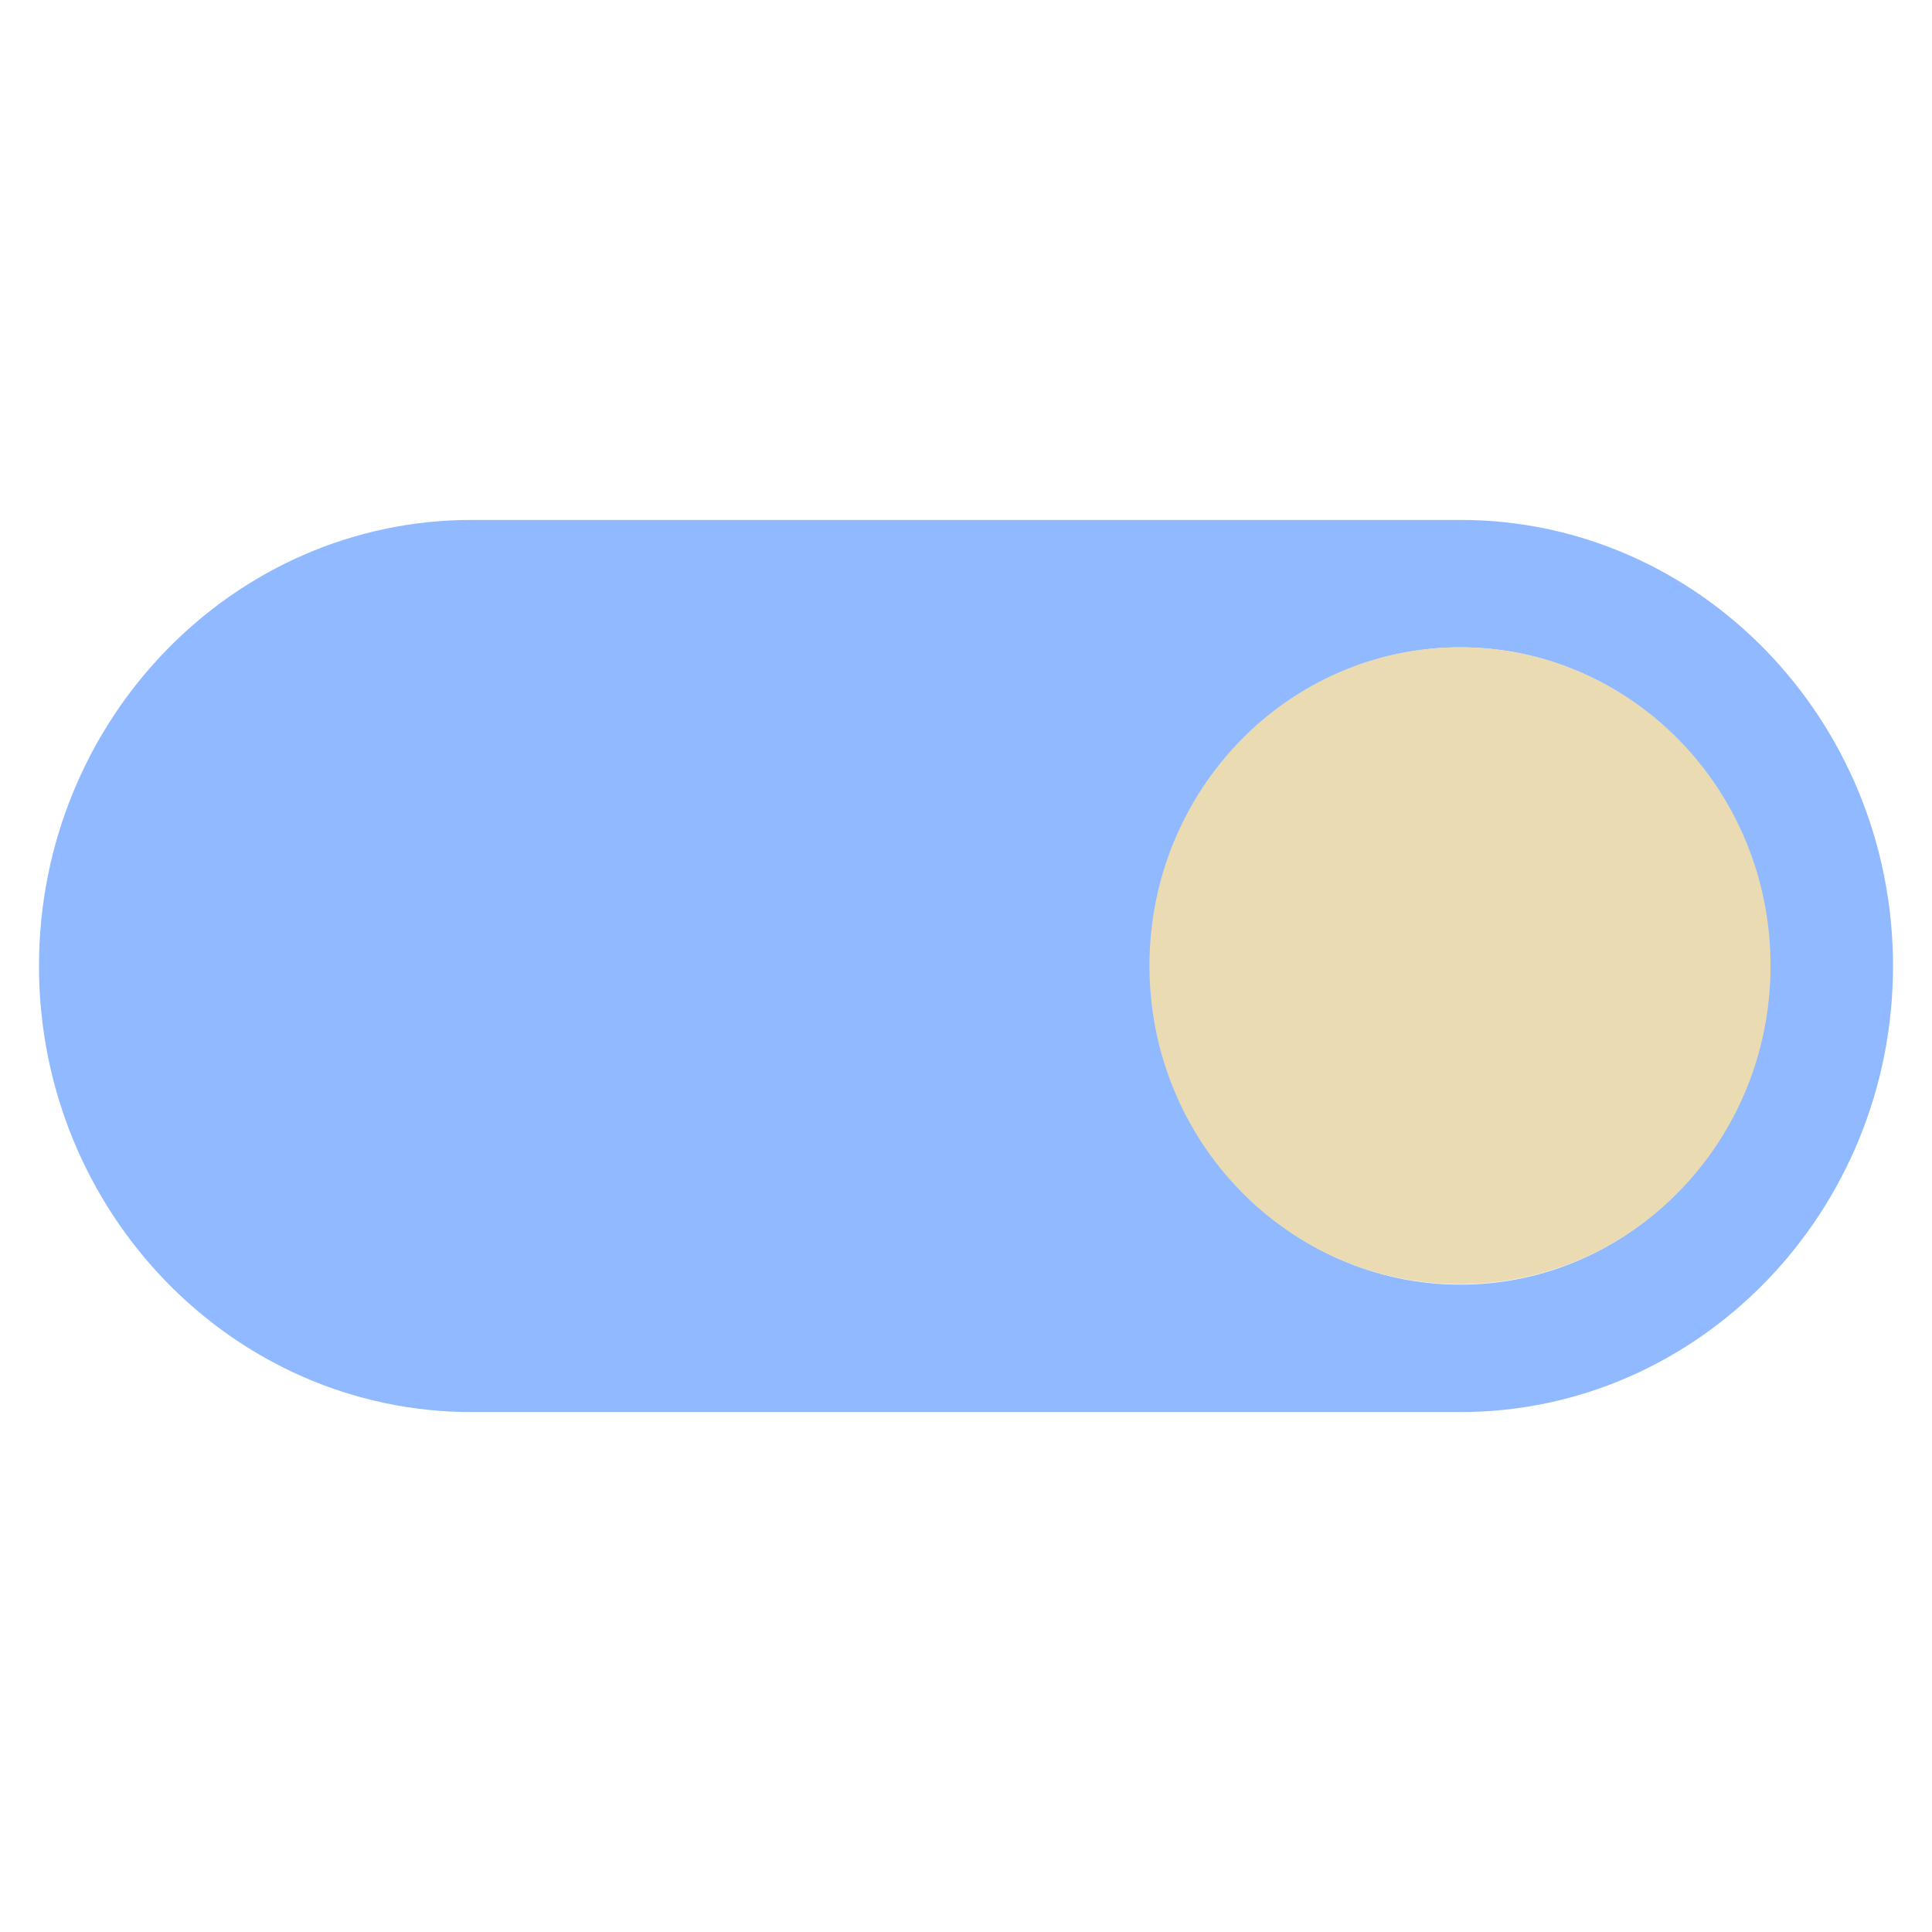
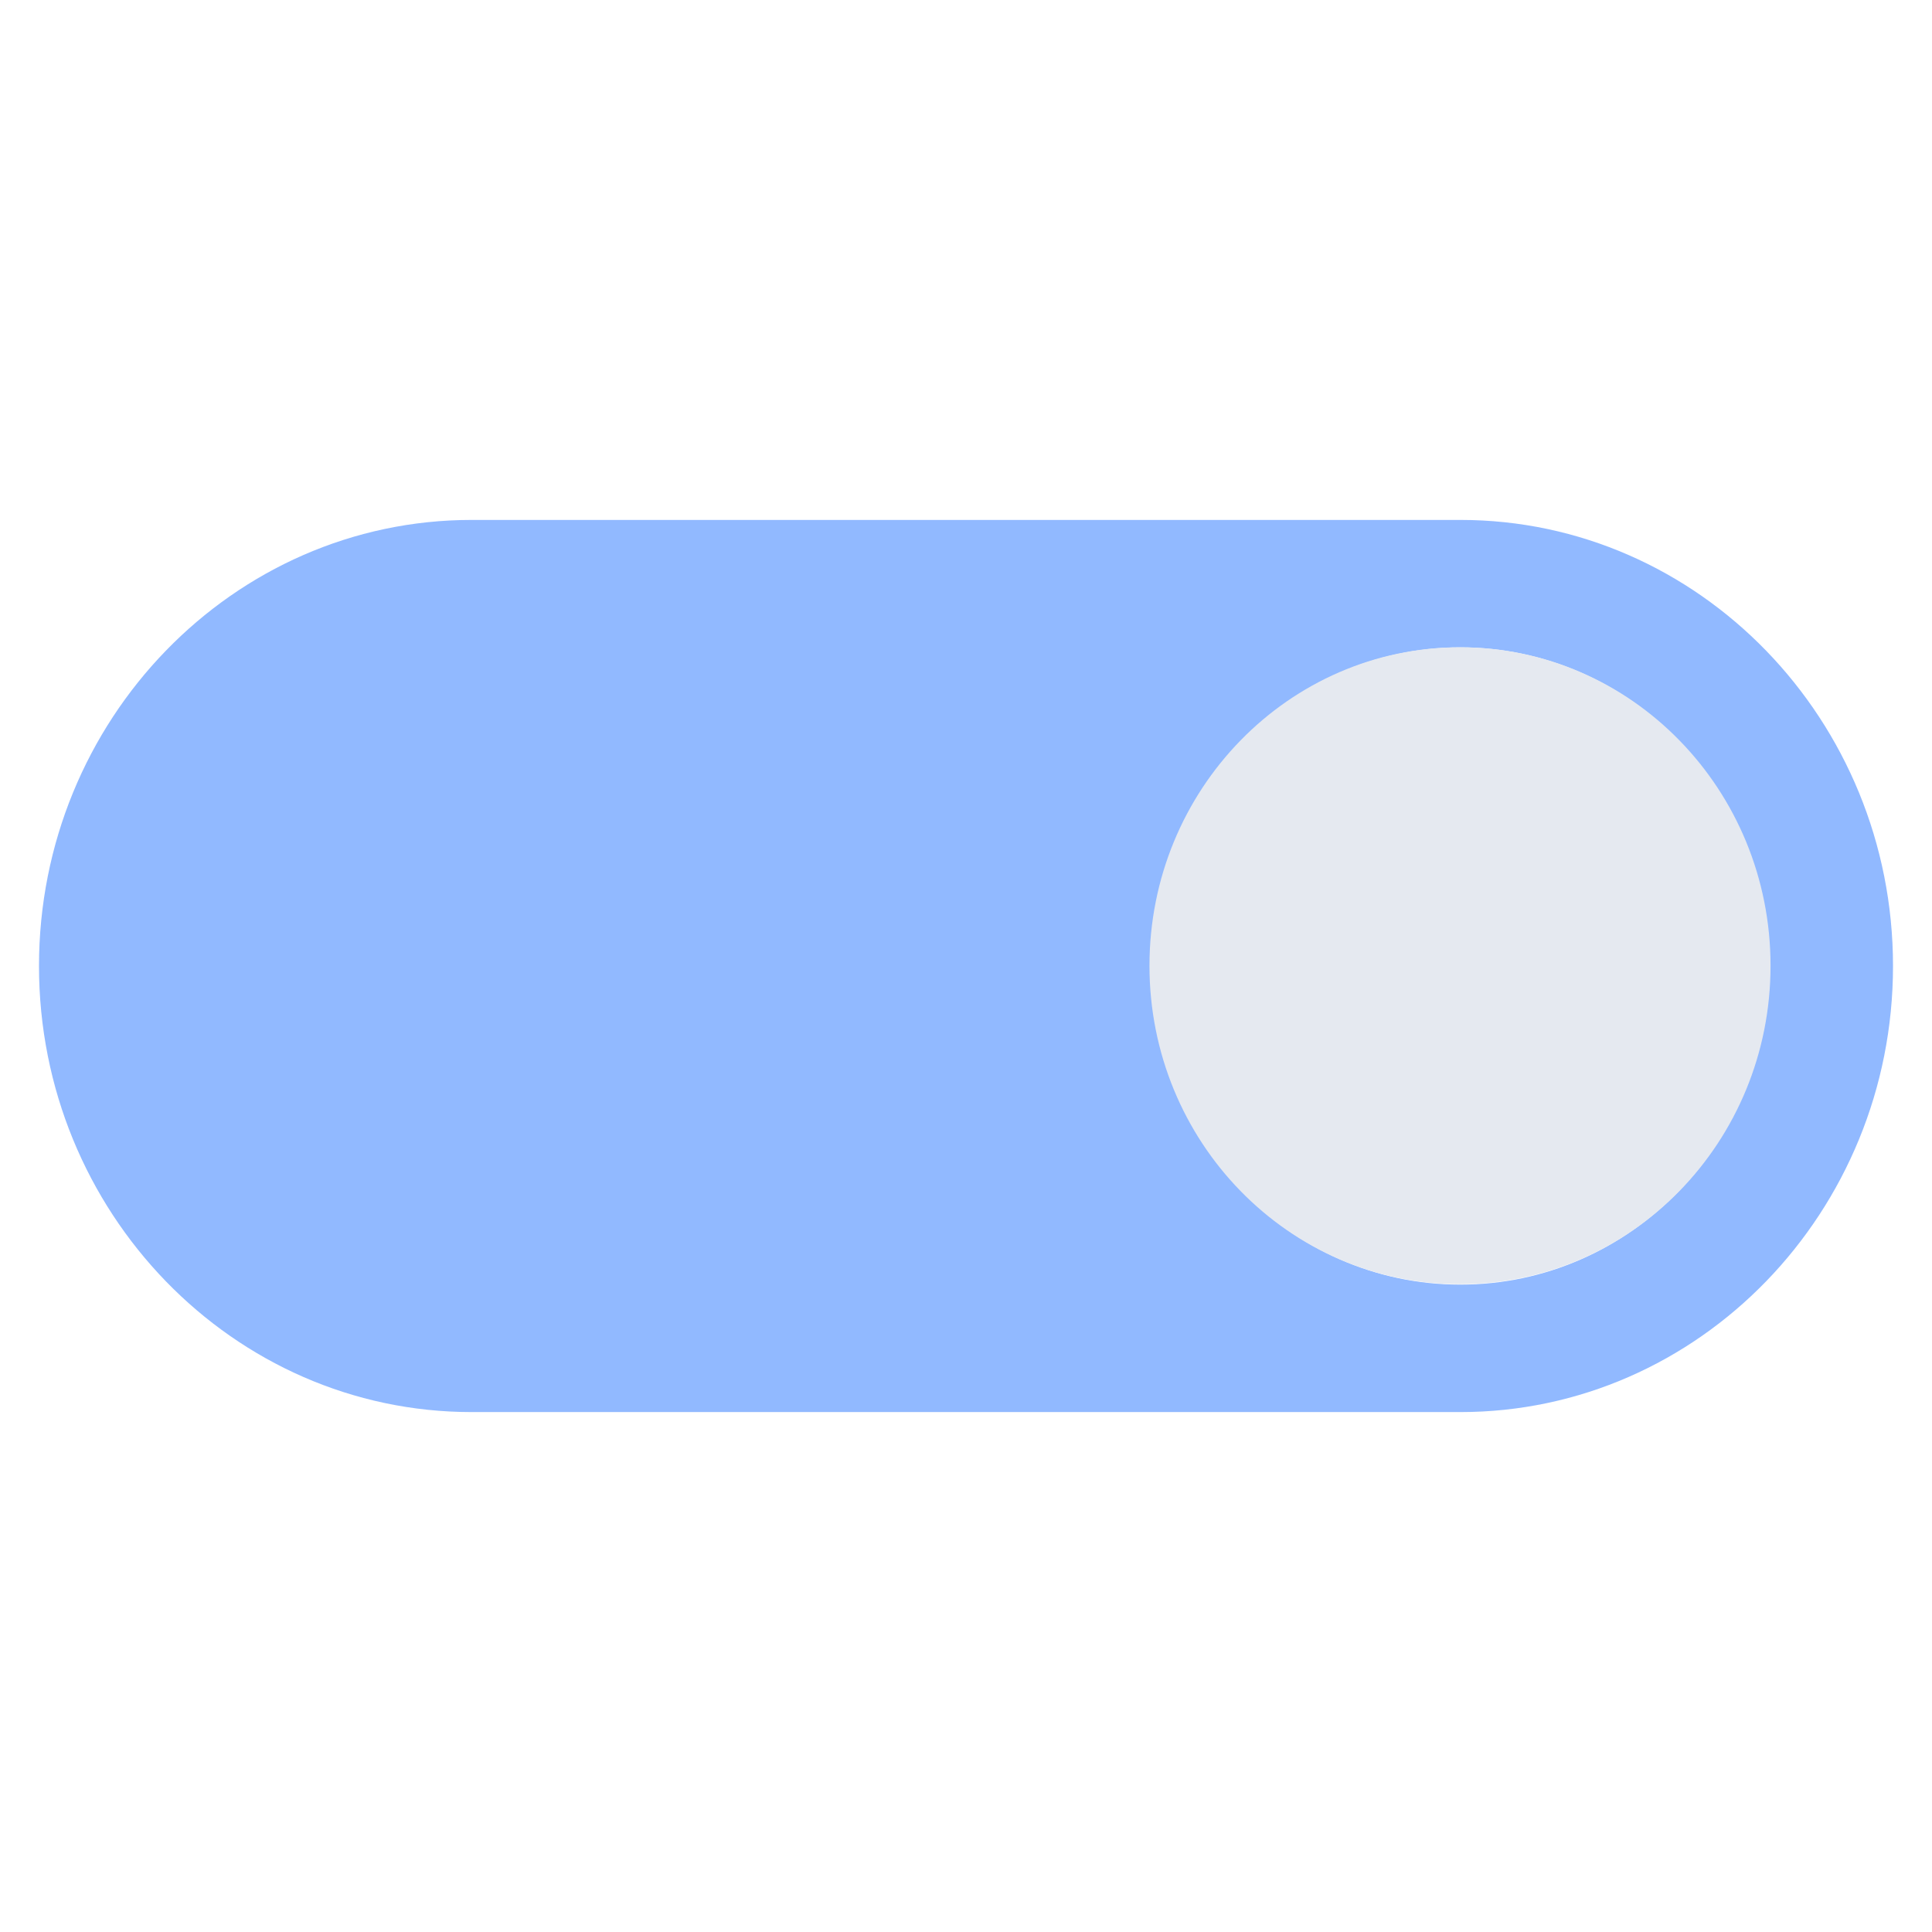
<svg xmlns="http://www.w3.org/2000/svg" width="512" height="512" viewBox="0 0 135.467 135.467" version="1.1" id="svg853">
  <defs id="defs847" />
  <g id="layer1" transform="translate(0,-161.5333)">
    <g id="g11" transform="translate(1.6833333e-6,-8.466667)">
      <path style="fill:#8ab4ff;fill-opacity:0.941;stroke-width:2.2" d="m 33.067,269.011 h 69.333 c 16.727,0 30.333,-14.03 30.333,-31.277 0,-17.247 -13.607,-31.278 -30.333,-31.278 H 33.067 c -16.727,0 -30.333,14.03 -30.333,31.278 0,17.247 13.607,31.277 30.333,31.277 z m 69.333,-53.619 c 11.947,0 21.667,10.022 21.667,22.341 0,12.319 -9.72,22.341 -21.667,22.341 -11.947,0 -21.667,-10.022 -21.667,-22.341 0,-12.319 9.72,-22.341 21.667,-22.341 z" id="path6" />
-       <ellipse ry="22.329" rx="21.774" cy="237.714" cx="102.372" id="path1490" style="opacity:1;fill:#EBDBB2;fill-opacity:1;stroke-width:0.599" />
+       <ellipse ry="22.329" rx="21.774" cy="237.714" cx="102.372" id="path1490" style="opacity:1;fill:#e5e9f0;fill-opacity:1;stroke-width:0.599" />
    </g>
  </g>
</svg>
